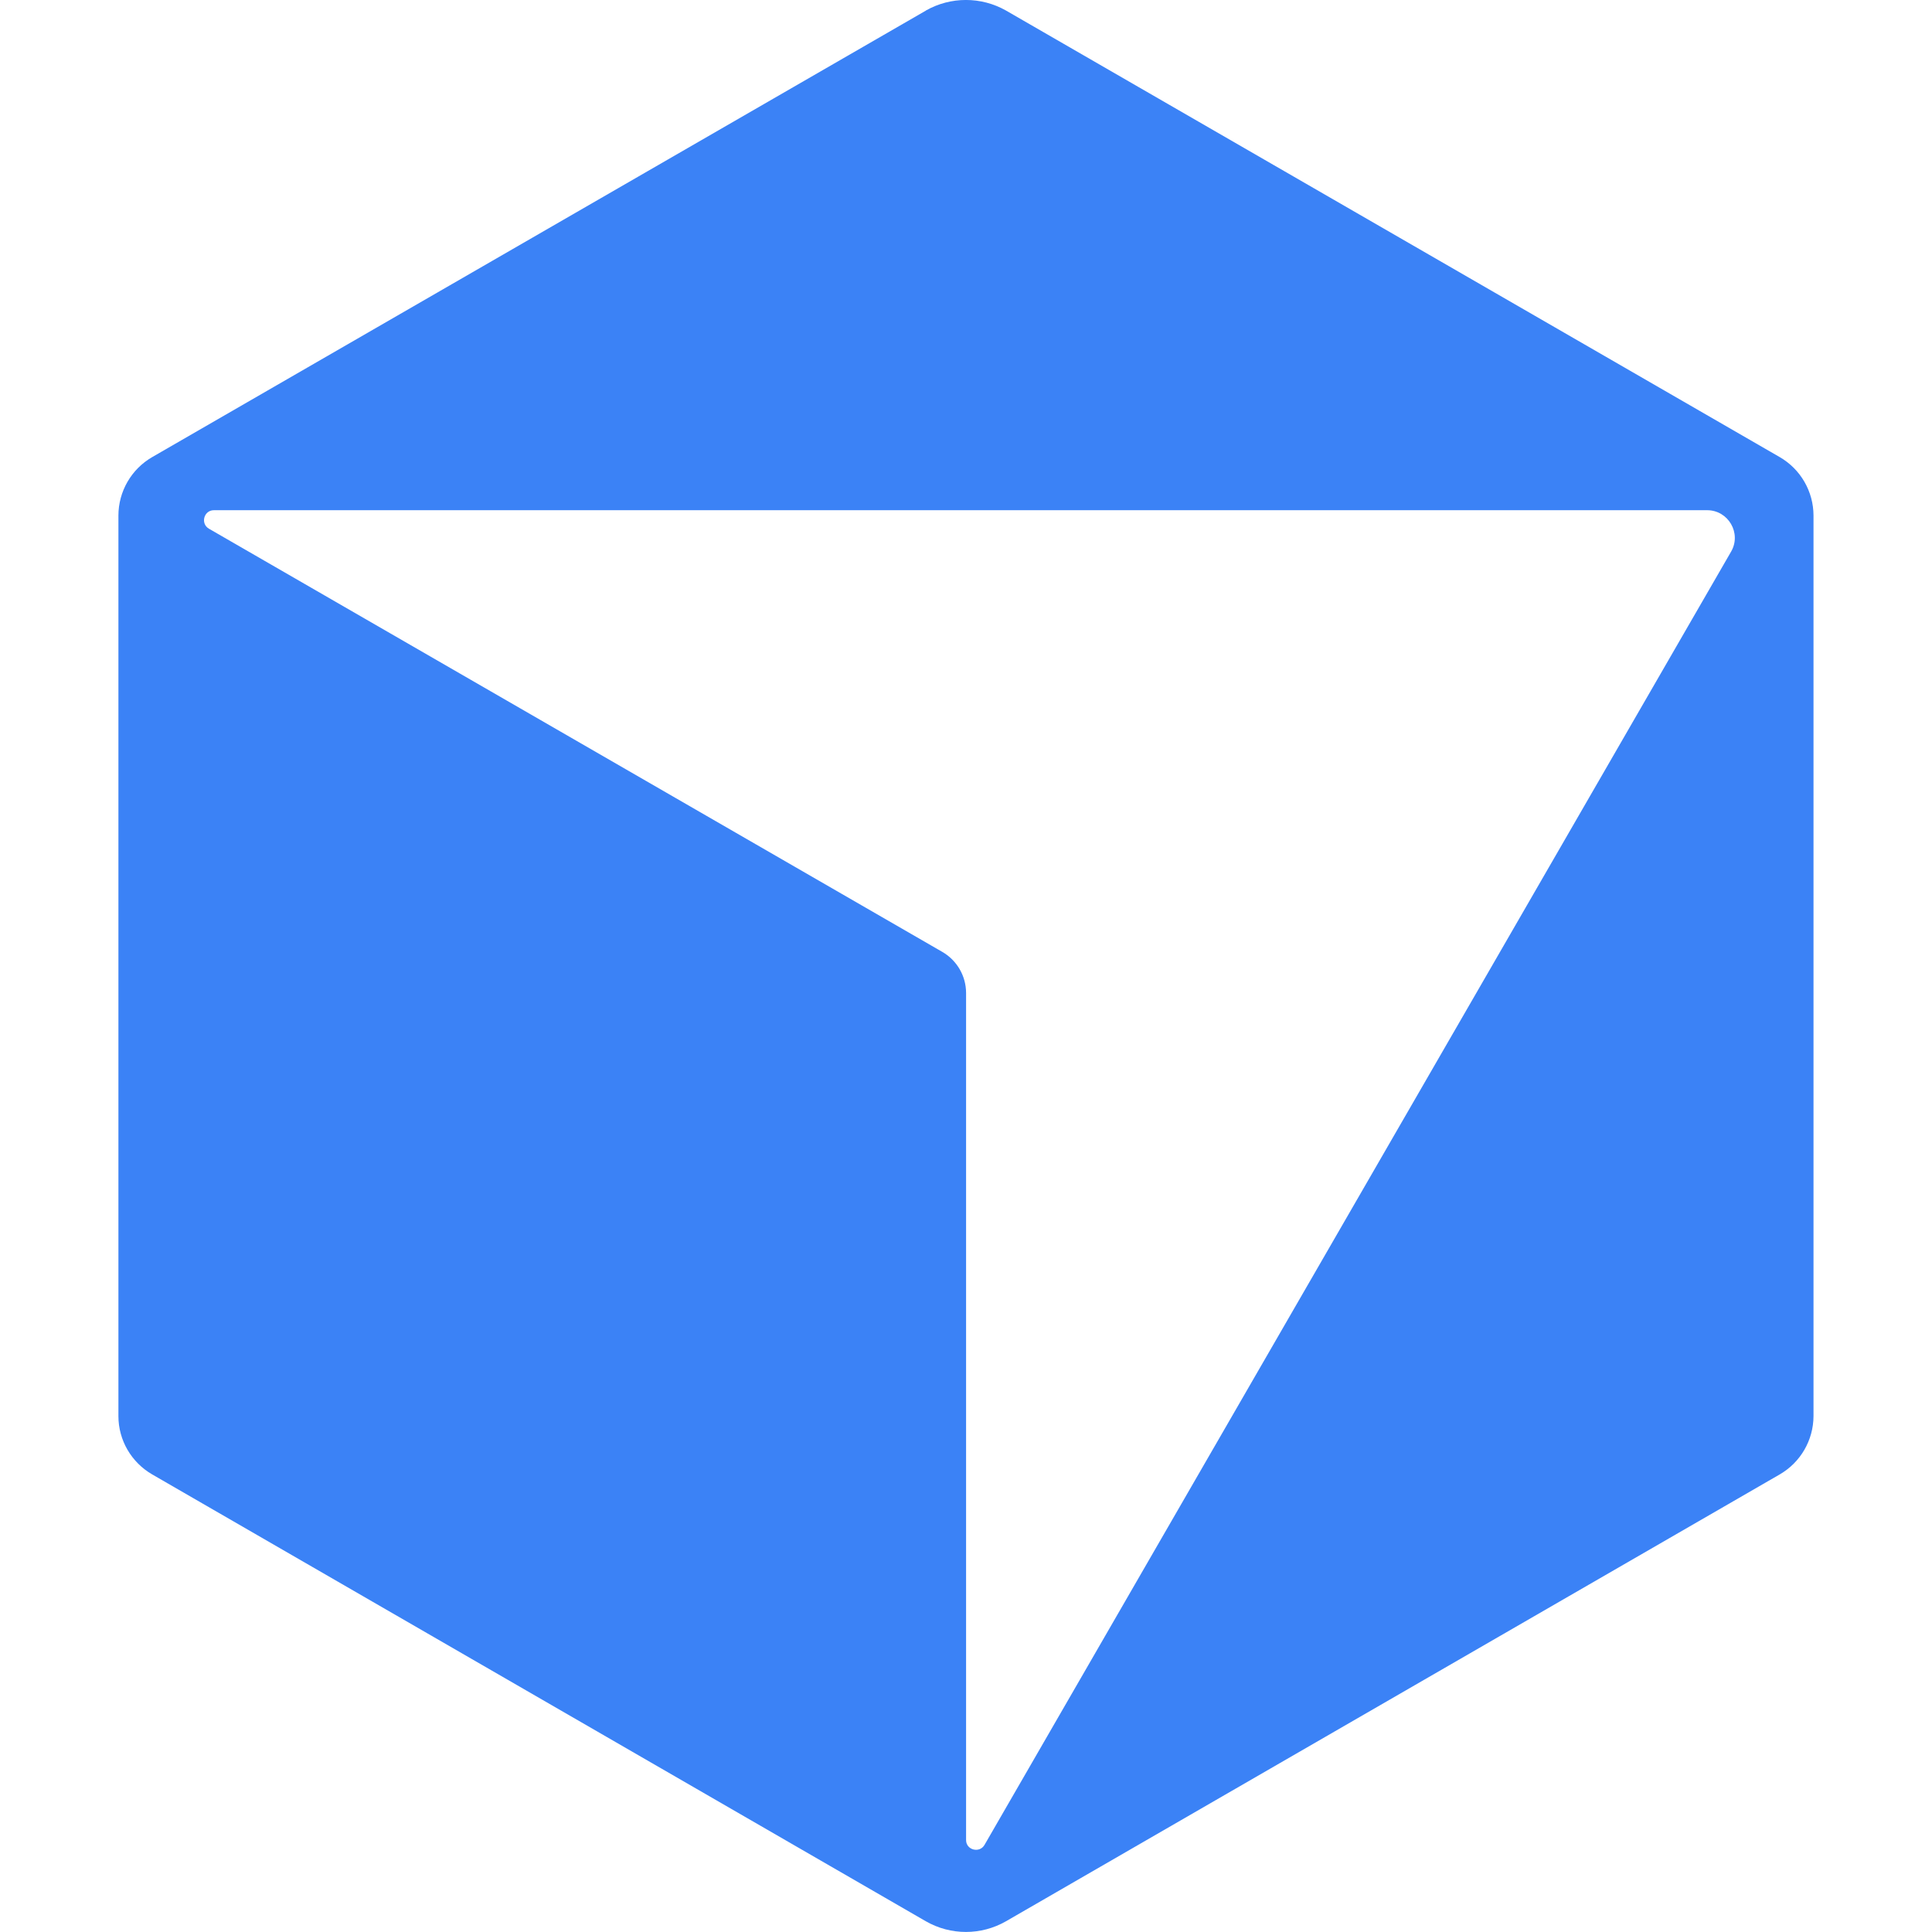
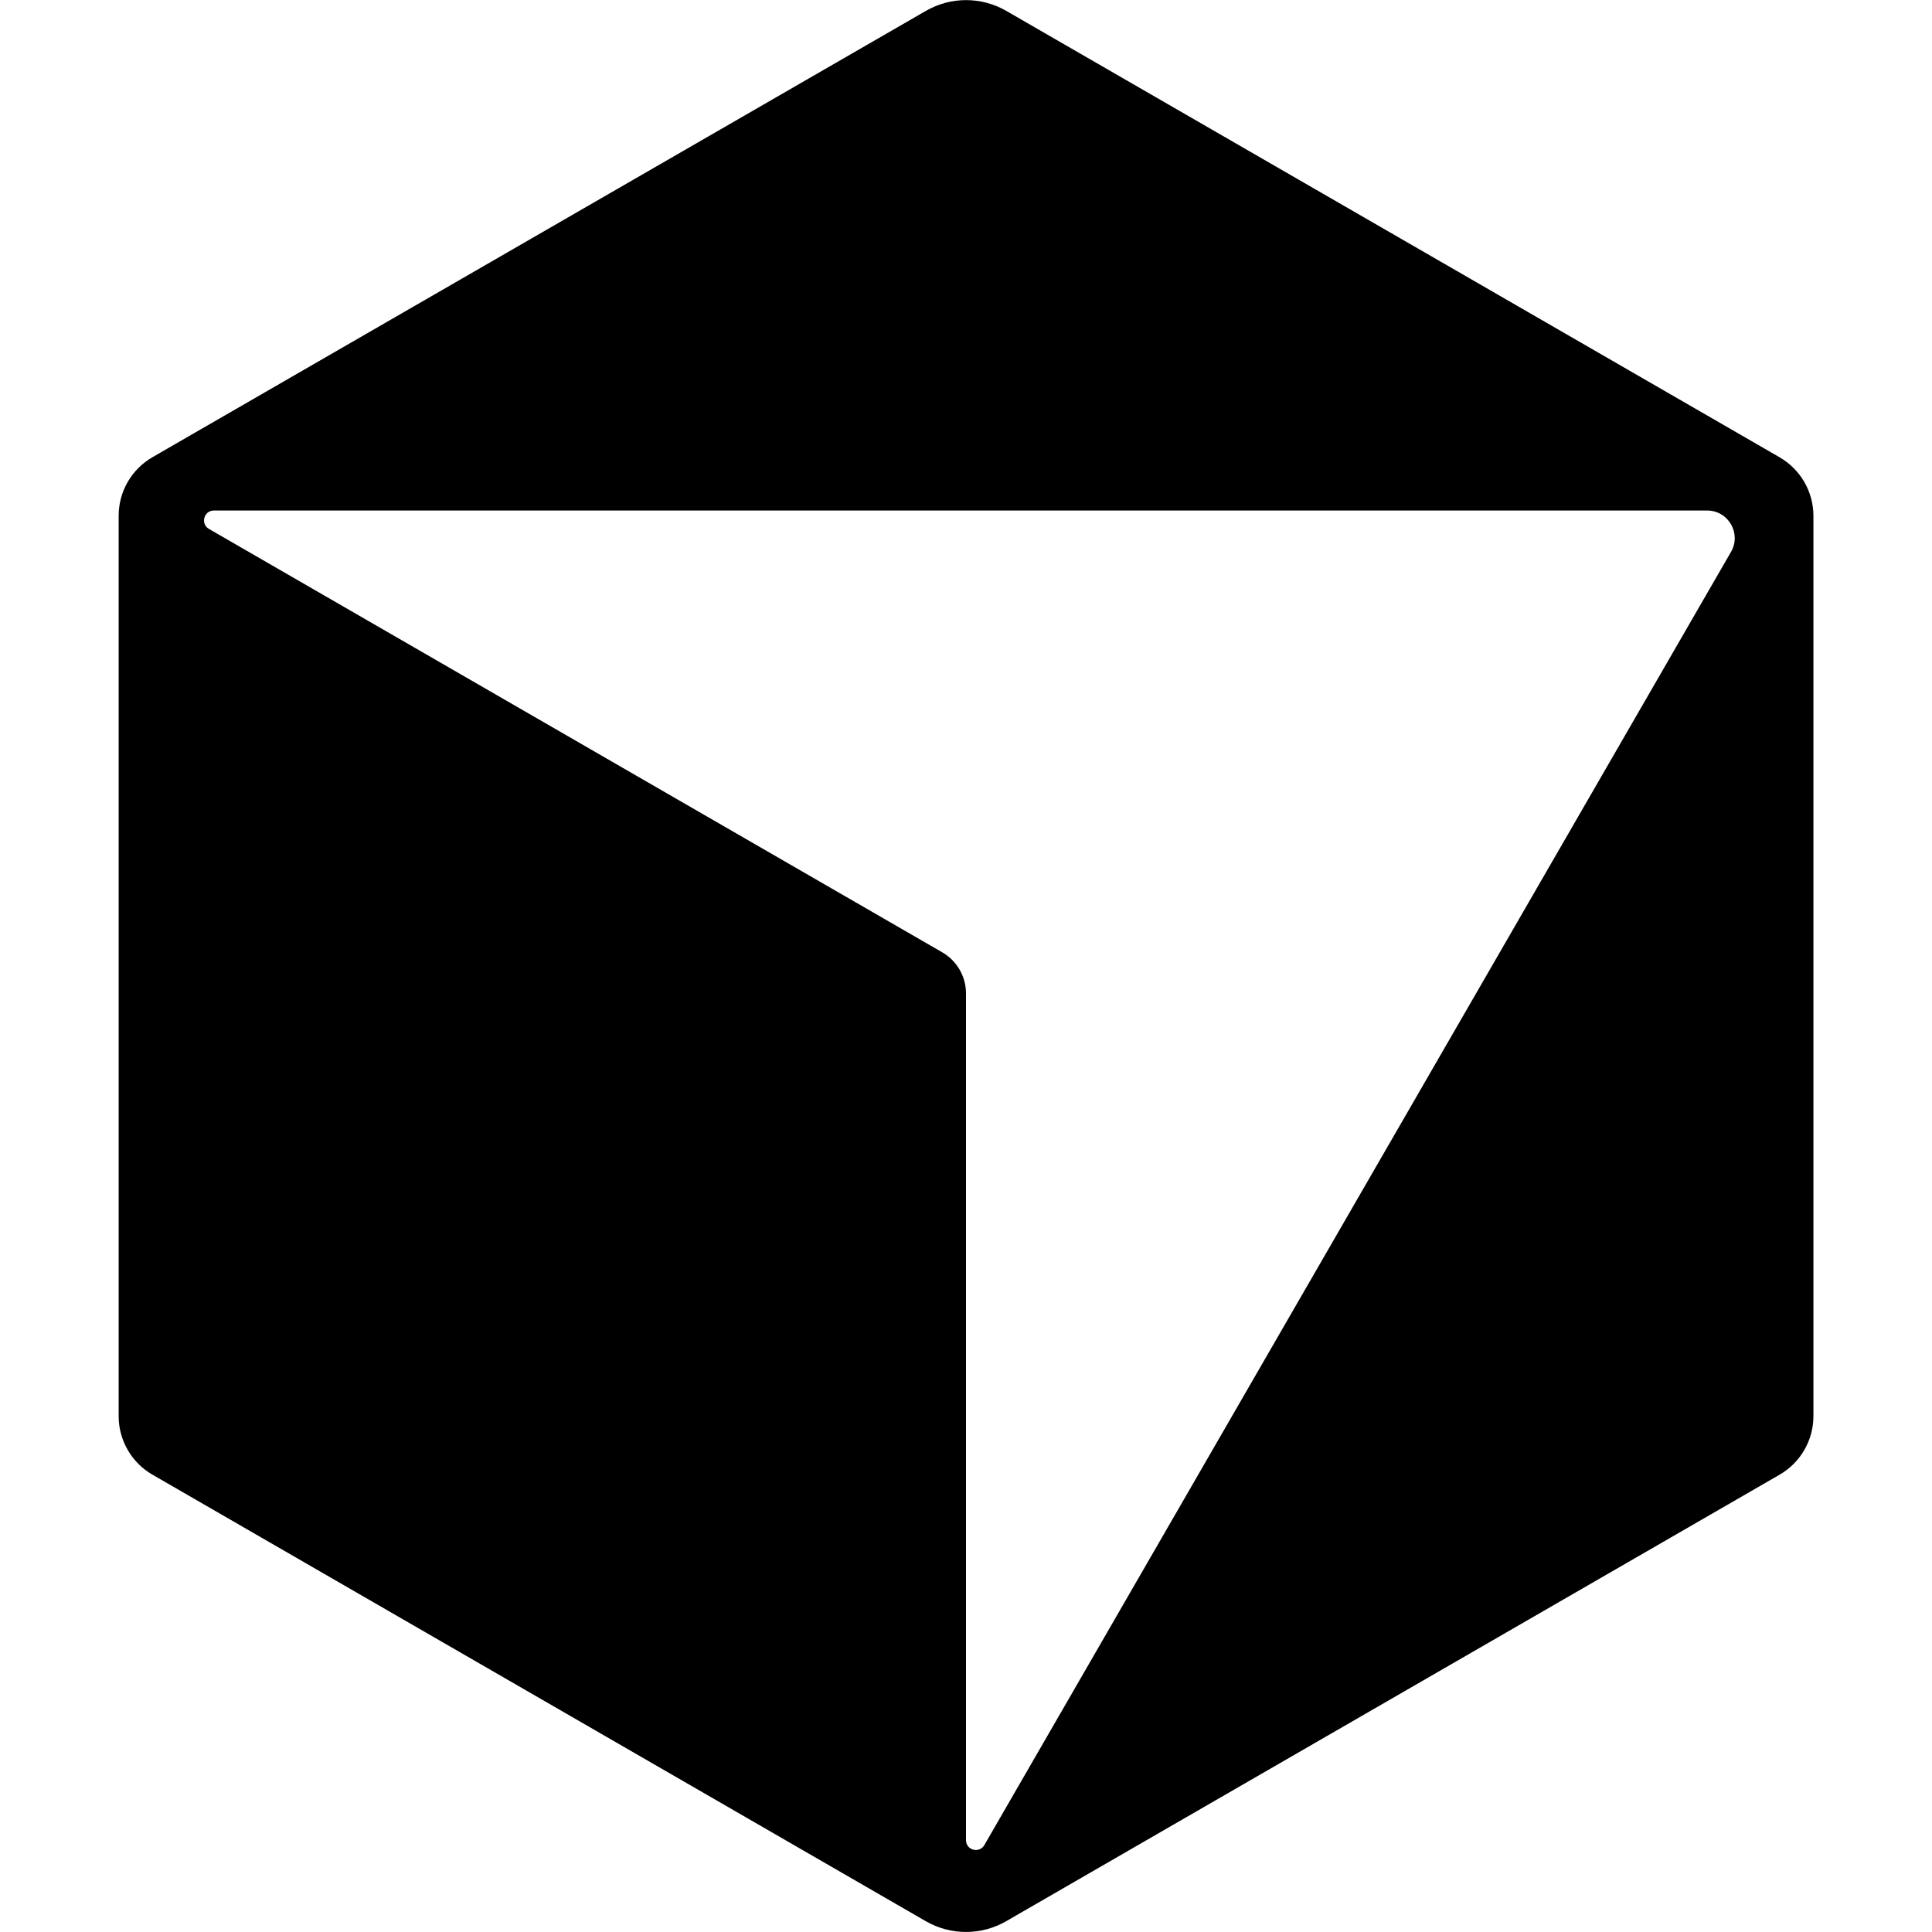
- <svg xmlns="http://www.w3.org/2000/svg" viewBox="0 0 24 24">
-   <path fill="#3B82F6" d="M11.503.131 1.891 5.678a.84.84 0 0 0-.42.726v11.188c0 .3.162.575.42.724l9.609 5.55a1 1 0 0 0 .998 0l9.61-5.55a.84.84 0 0 0 .42-.724V6.404a.84.84 0 0 0-.42-.726L12.497.131a1.01 1.01 0 0 0-.996 0M2.657 6.338h18.55c.263 0 .43.287.297.515L12.23 22.918c-.062.107-.229.064-.229-.06V12.335a.59.59 0 0 0-.295-.51l-9.11-5.257c-.109-.063-.064-.23.061-.23" />
+ <svg xmlns="http://www.w3.org/2000/svg" fill="currentColor" fill-rule="evenodd" height="1em" style="flex:none;line-height:1" viewBox="0 0 24 24" width="1em">
+   <path d="M22.106 5.68L12.5.135a.998.998 0 00-.998 0L1.893 5.68a.84.84 0 00-.419.726v11.186c0 .3.16.577.42.727l9.607 5.547a.999.999 0 00.998 0l9.608-5.547a.84.84 0 00.42-.727V6.407a.84.84 0 00-.42-.726zm-.603 1.176L12.228 22.92c-.063.108-.228.064-.228-.061V12.34a.59.59 0 00-.295-.51l-9.11-5.26c-.107-.062-.063-.228.062-.228h18.55c.264 0 .428.286.296.514z" />
</svg>
